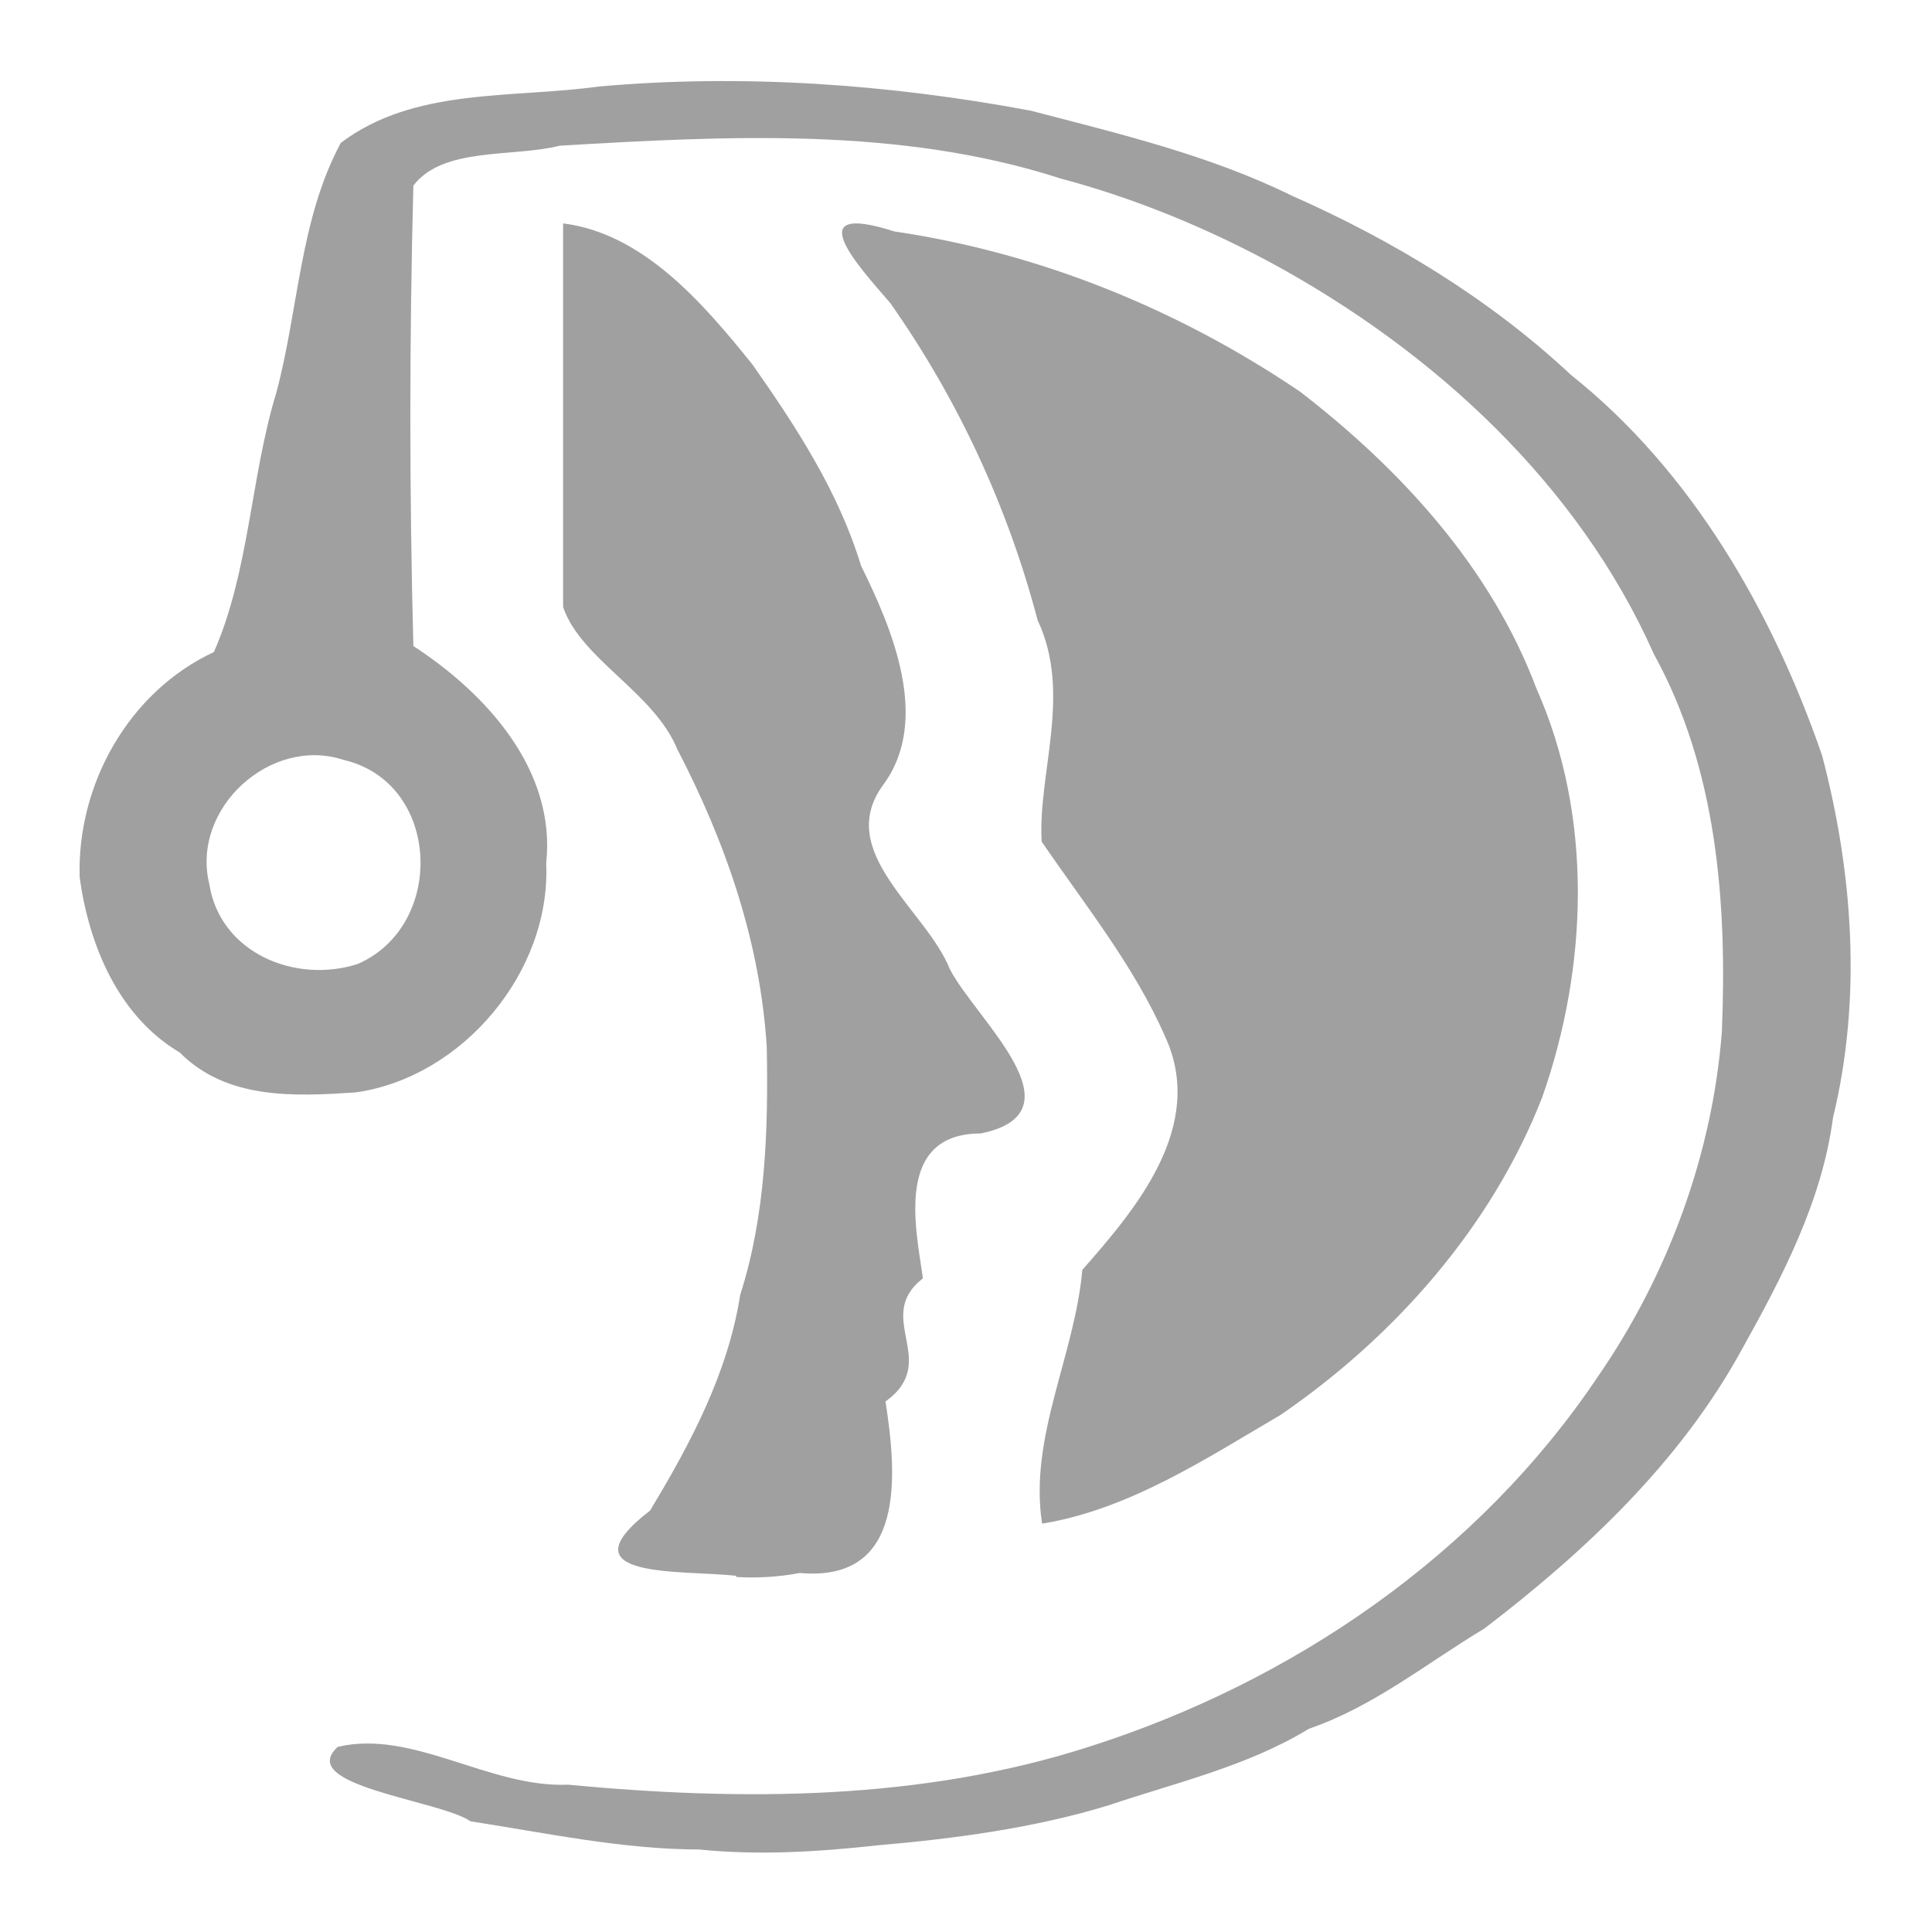
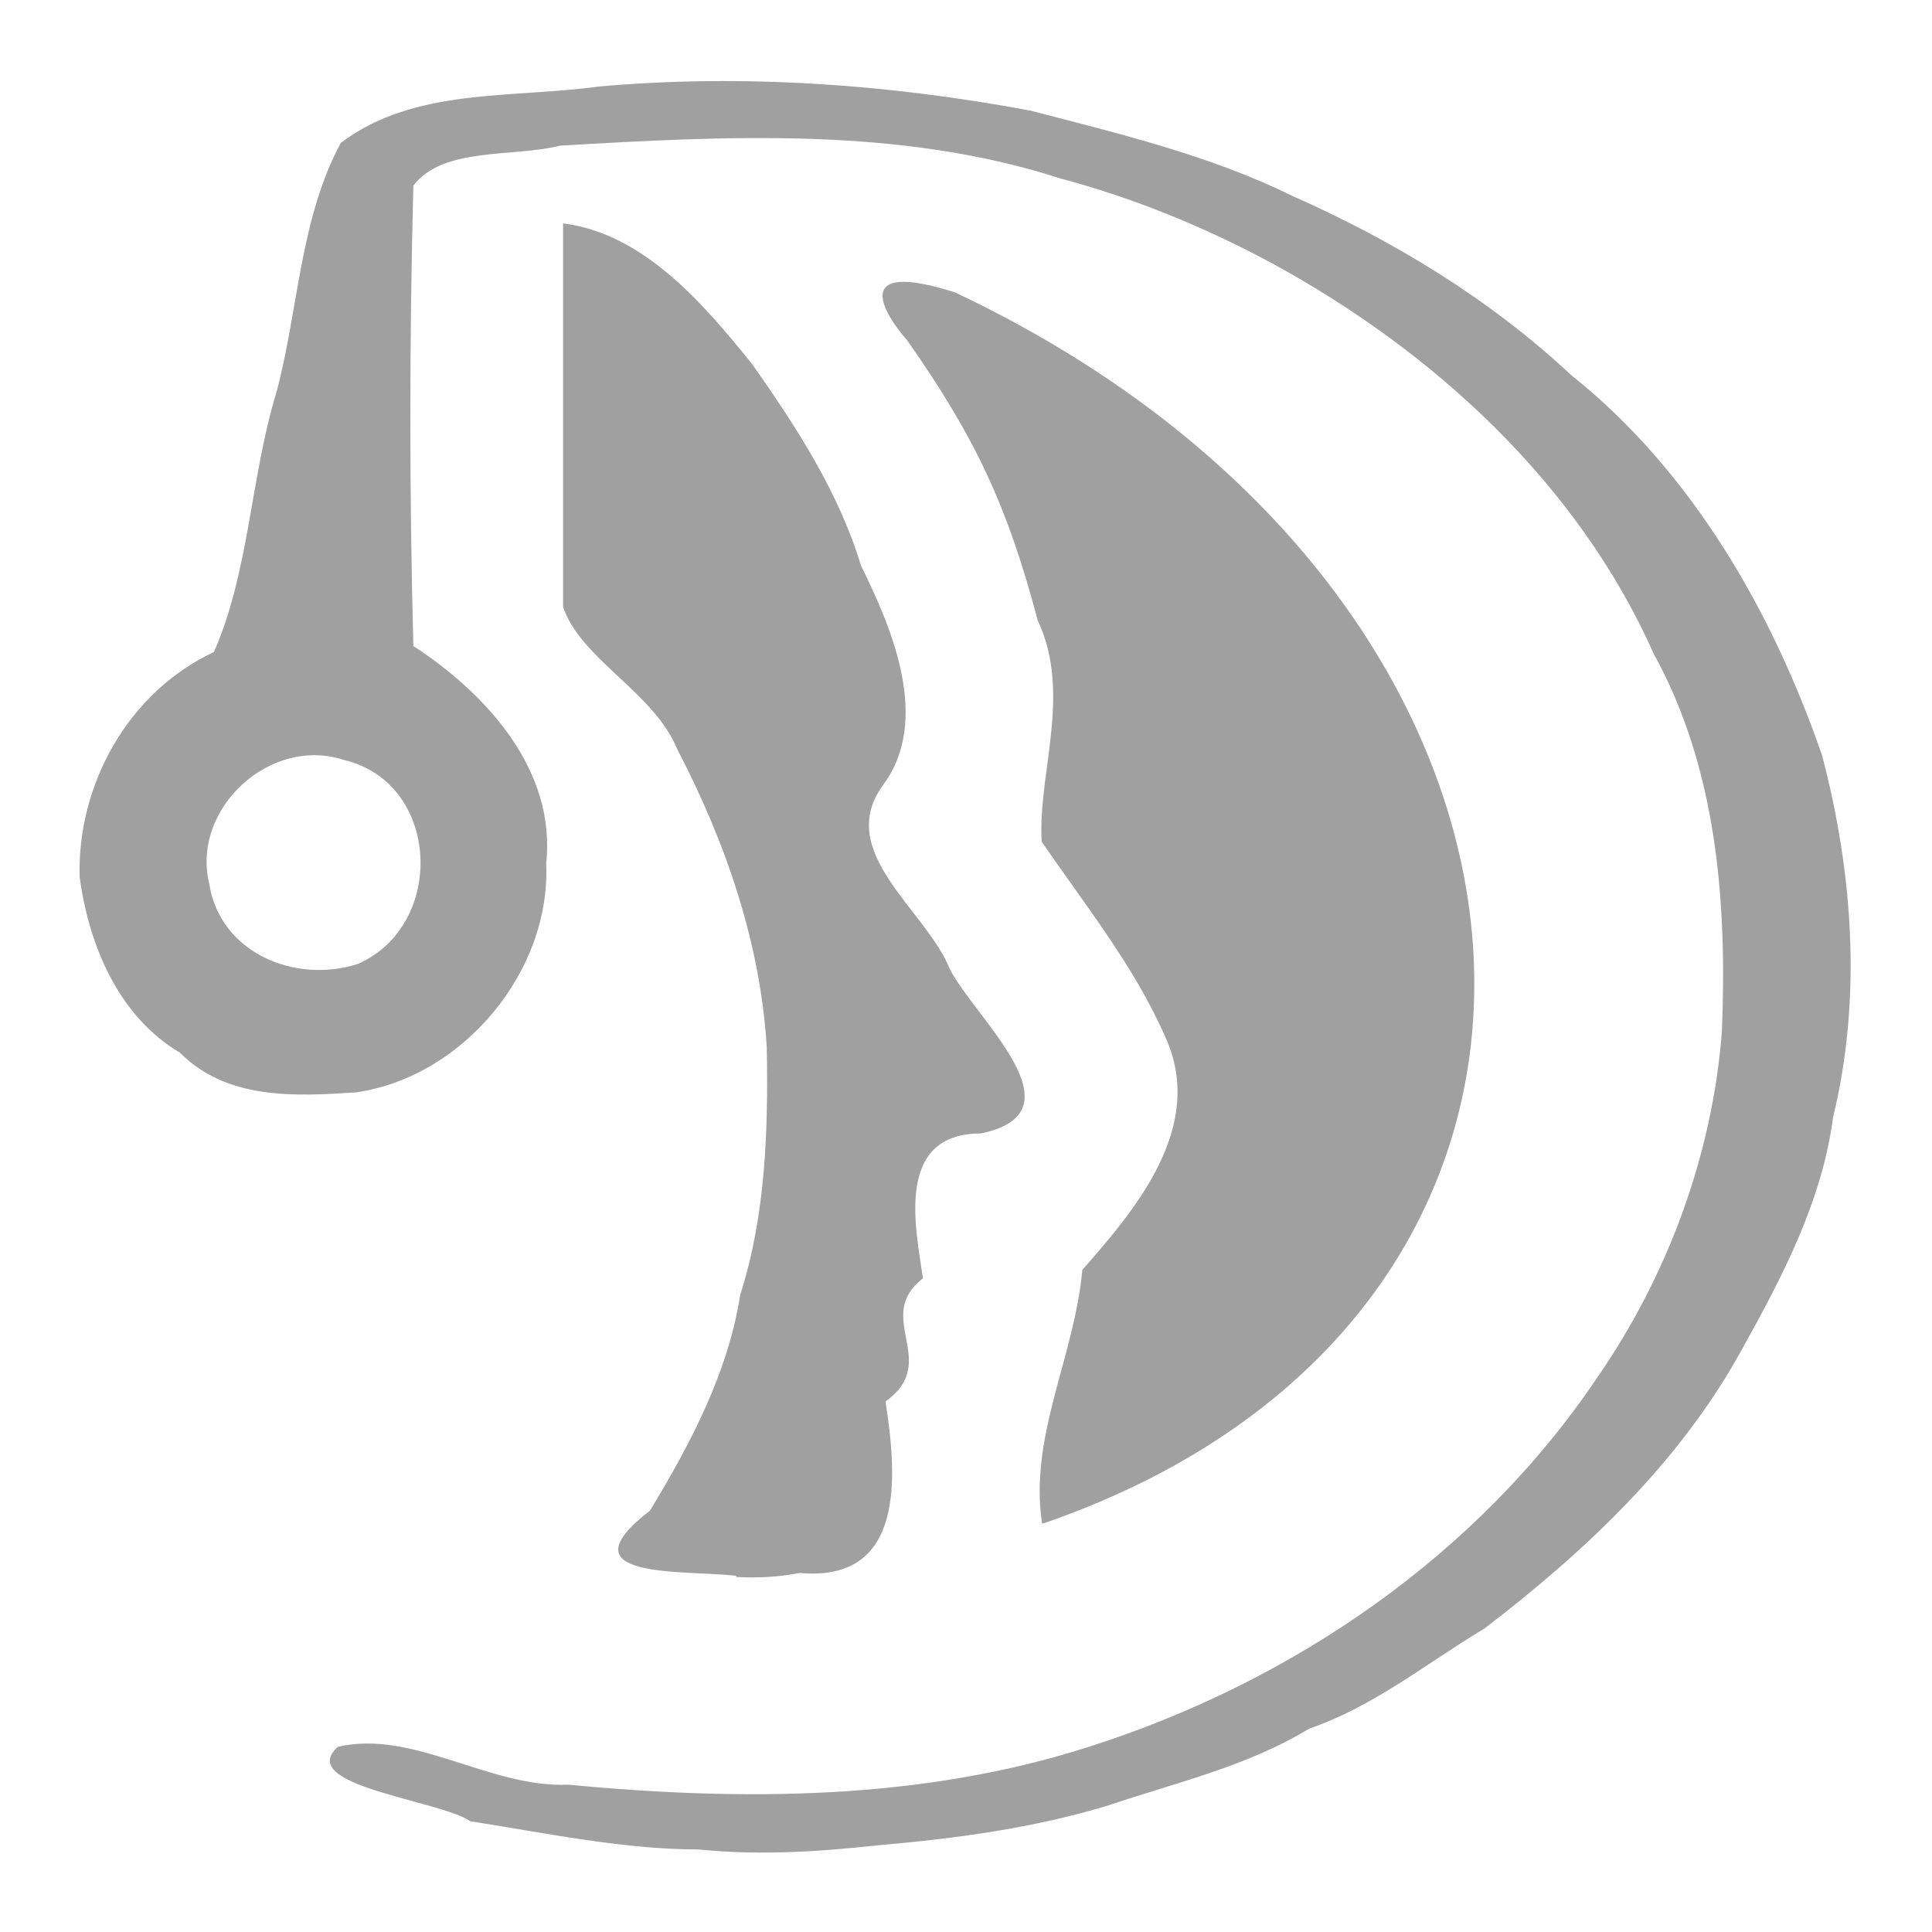
<svg xmlns="http://www.w3.org/2000/svg" xmlns:xlink="http://www.w3.org/1999/xlink" width="48" height="48">
  <defs id="acyl-settings">
    <linearGradient id="acyl-gradient" x1="0%" x2="0%" y1="0%" y2="100%">
      <stop offset="100%" style="stop-color:#A0A0A0;stop-opacity:1" />
    </linearGradient>
    <g id="acyl-filter">
  </g>
    <g id="acyl-drawing">
-       <path id="path-main" d="m 17.39,45.95 c -1.92,0 -3.82,-0.41 -5.7,-0.7 -0.77,-0.53 -4.37,-0.88 -3.297,-1.85 1.867,-0.44 3.757,1.02 5.717,0.94 4.33,0.41 8.79,0.4 12.97,-0.95 5.04,-1.61 9.65,-4.76 12.62,-9.19 1.74,-2.52 2.85,-5.53 3.08,-8.58 0.13,-3.2 -0.12,-6.52 -1.69,-9.37 C 39.21,12.02 35.62,8.729 31.61,6.545 29.96,5.654 28.17,4.918 26.34,4.432 22.35,3.143 18.05,3.378 13.91,3.619 c -1.16,0.296 -2.9,0.02 -3.64,0.992 -0.1,3.812 -0.1,7.629 0,11.439 1.81,1.18 3.55,3.08 3.3,5.4 0.12,2.69 -2.07,5.31 -4.728,5.69 -1.511,0.1 -3.204,0.19 -4.375,-0.99 -1.523,-0.9 -2.255,-2.66 -2.488,-4.35 -0.07,-2.3 1.21,-4.61 3.335,-5.6 0.881,-2 0.908,-4.34 1.553,-6.45 0.551,-2.057 0.577,-4.297 1.6,-6.2 1.823,-1.38 4.243,-1.101 6.403,-1.4 3.58,-0.319 7.21,-0.06 10.74,0.6 2.19,0.572 4.43,1.102 6.48,2.109 2.52,1.115 4.92,2.566 6.94,4.455 3.01,2.396 5.01,5.896 6.24,9.456 0.77,2.93 0.99,6.04 0.27,9 -0.27,2.06 -1.25,3.94 -2.26,5.75 -1.53,2.8 -3.89,5.02 -6.4,6.94 -1.42,0.85 -2.75,1.94 -4.36,2.49 -1.52,0.93 -3.31,1.34 -4.97,1.9 -1.86,0.57 -3.82,0.83 -5.78,1 -1.45,0.16 -2.94,0.25 -4.4,0.1 z m -8.503,-22 c 2.203,-0.96 2.063,-4.51 -0.35,-5.07 -1.808,-0.6 -3.794,1.2 -3.338,3.08 0.267,1.71 2.128,2.49 3.688,1.99 z m 9.403,15.2 c -1.31,-0.15 -4.37,0.1 -2.14,-1.62 1.01,-1.67 1.94,-3.43 2.24,-5.36 0.63,-1.96 0.7,-4.09 0.66,-6.15 -0.16,-2.61 -1.02,-5.09 -2.22,-7.4 -0.58,-1.42 -2.4,-2.24 -2.84,-3.54 V 5.55 c 2,0.25 3.49,1.998 4.7,3.5 1.09,1.55 2.15,3.18 2.7,5 0.77,1.56 1.74,3.83 0.56,5.44 -1.24,1.67 1.06,3.11 1.65,4.59 0.63,1.23 3.34,3.55 0.77,4.08 -2.18,0 -1.6,2.43 -1.44,3.6 -1.25,0.97 0.46,2.06 -0.93,3.06 0.28,1.8 0.52,4.5 -2.13,4.26 -0.52,0.1 -1.05,0.13 -1.58,0.1 z m 7.6,-1.3 c -0.33,-2.15 0.81,-4.16 1,-6.3 1.29,-1.47 3.09,-3.55 2.06,-5.79 -0.77,-1.76 -1.99,-3.27 -3.07,-4.85 -0.1,-1.69 0.76,-3.68 -0.1,-5.5 -0.74,-2.81 -1.97,-5.474 -3.66,-7.879 -0.79,-0.917 -2.3,-2.548 0.1,-1.781 3.62,0.534 7.07,1.939 10.09,3.988 2.5,1.932 4.73,4.362 5.86,7.362 1.42,3.19 1.28,6.93 0.15,10.15 -1.25,3.22 -3.67,5.96 -6.5,7.9 -1.86,1.09 -3.75,2.34 -5.9,2.7 z" />
+       <path id="path-main" d="m 17.39,45.95 c -1.92,0 -3.82,-0.41 -5.7,-0.7 -0.77,-0.53 -4.37,-0.88 -3.297,-1.85 1.867,-0.44 3.757,1.02 5.717,0.94 4.33,0.41 8.79,0.4 12.97,-0.95 5.04,-1.61 9.65,-4.76 12.62,-9.19 1.74,-2.52 2.85,-5.53 3.08,-8.58 0.13,-3.2 -0.12,-6.52 -1.69,-9.37 C 39.21,12.02 35.62,8.729 31.61,6.545 29.96,5.654 28.17,4.918 26.34,4.432 22.35,3.143 18.05,3.378 13.91,3.619 c -1.16,0.296 -2.9,0.02 -3.64,0.992 -0.1,3.812 -0.1,7.629 0,11.439 1.81,1.18 3.55,3.08 3.3,5.4 0.12,2.69 -2.07,5.31 -4.728,5.69 -1.511,0.1 -3.204,0.19 -4.375,-0.99 -1.523,-0.9 -2.255,-2.66 -2.488,-4.35 -0.07,-2.3 1.21,-4.61 3.335,-5.6 0.881,-2 0.908,-4.34 1.553,-6.45 0.551,-2.057 0.577,-4.297 1.6,-6.2 1.823,-1.38 4.243,-1.101 6.403,-1.4 3.58,-0.319 7.21,-0.06 10.74,0.6 2.19,0.572 4.43,1.102 6.48,2.109 2.52,1.115 4.92,2.566 6.94,4.455 3.01,2.396 5.01,5.896 6.24,9.456 0.77,2.93 0.99,6.04 0.27,9 -0.27,2.06 -1.25,3.94 -2.26,5.75 -1.53,2.8 -3.89,5.02 -6.4,6.94 -1.42,0.85 -2.75,1.94 -4.36,2.49 -1.52,0.93 -3.31,1.34 -4.97,1.9 -1.86,0.57 -3.82,0.83 -5.78,1 -1.45,0.16 -2.94,0.25 -4.4,0.1 z m -8.503,-22 c 2.203,-0.96 2.063,-4.51 -0.35,-5.07 -1.808,-0.6 -3.794,1.2 -3.338,3.08 0.267,1.71 2.128,2.49 3.688,1.99 z m 9.403,15.2 c -1.31,-0.15 -4.37,0.1 -2.14,-1.62 1.01,-1.67 1.94,-3.43 2.24,-5.36 0.63,-1.96 0.7,-4.09 0.66,-6.15 -0.16,-2.61 -1.02,-5.09 -2.22,-7.4 -0.58,-1.42 -2.4,-2.24 -2.84,-3.54 V 5.55 c 2,0.25 3.49,1.998 4.7,3.5 1.09,1.55 2.15,3.18 2.7,5 0.77,1.56 1.74,3.83 0.56,5.44 -1.24,1.67 1.06,3.11 1.65,4.59 0.63,1.23 3.34,3.55 0.77,4.08 -2.18,0 -1.6,2.43 -1.44,3.6 -1.25,0.97 0.46,2.06 -0.93,3.06 0.28,1.8 0.52,4.5 -2.13,4.26 -0.52,0.1 -1.05,0.13 -1.58,0.1 z m 7.6,-1.3 c -0.33,-2.15 0.81,-4.16 1,-6.3 1.29,-1.47 3.09,-3.55 2.06,-5.79 -0.77,-1.76 -1.99,-3.27 -3.07,-4.85 -0.1,-1.69 0.76,-3.68 -0.1,-5.5 C 25.04,12.6 24.24,10.88 22.55,8.472 21.76,7.555 21.33,6.499 23.73,7.266 39.87,14.89 41.16,32.6 25.92,37.85 Z" />
    </g>
  </defs>
  <g id="acyl-visual">
    <use id="visible1" style="fill:url(#acyl-gradient)" xlink:href="#acyl-drawing" />
  </g>
</svg>
